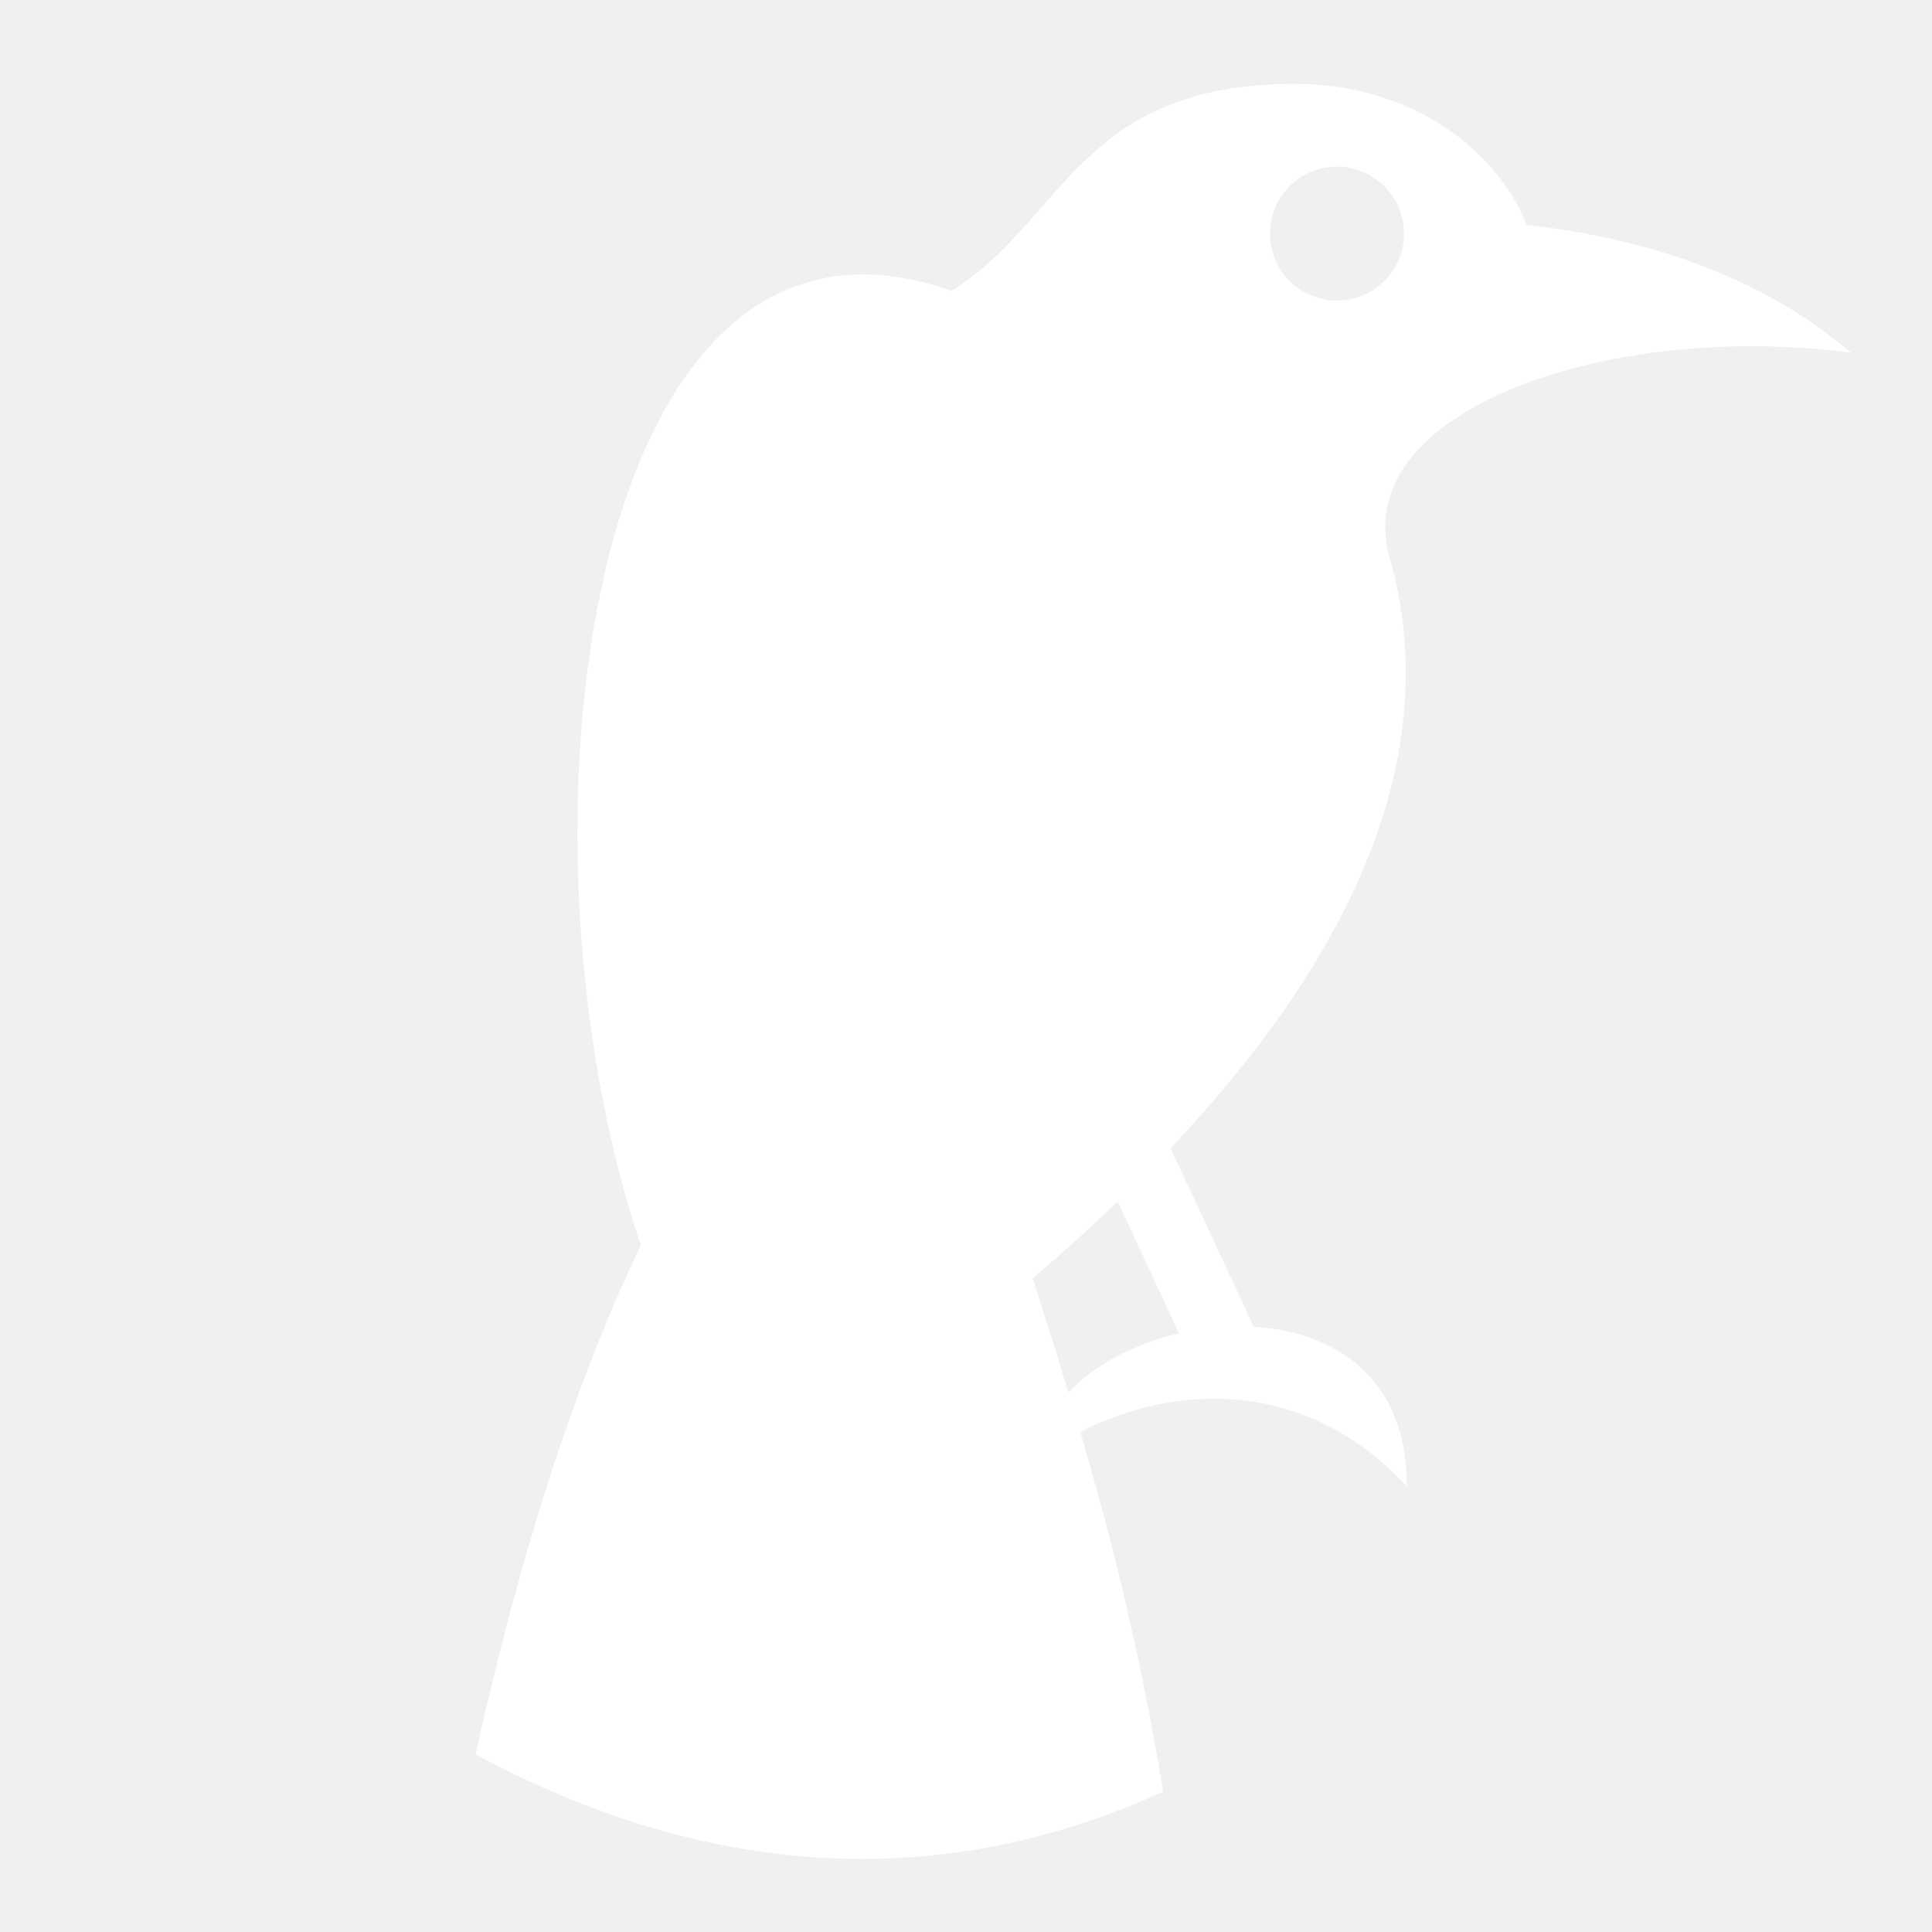
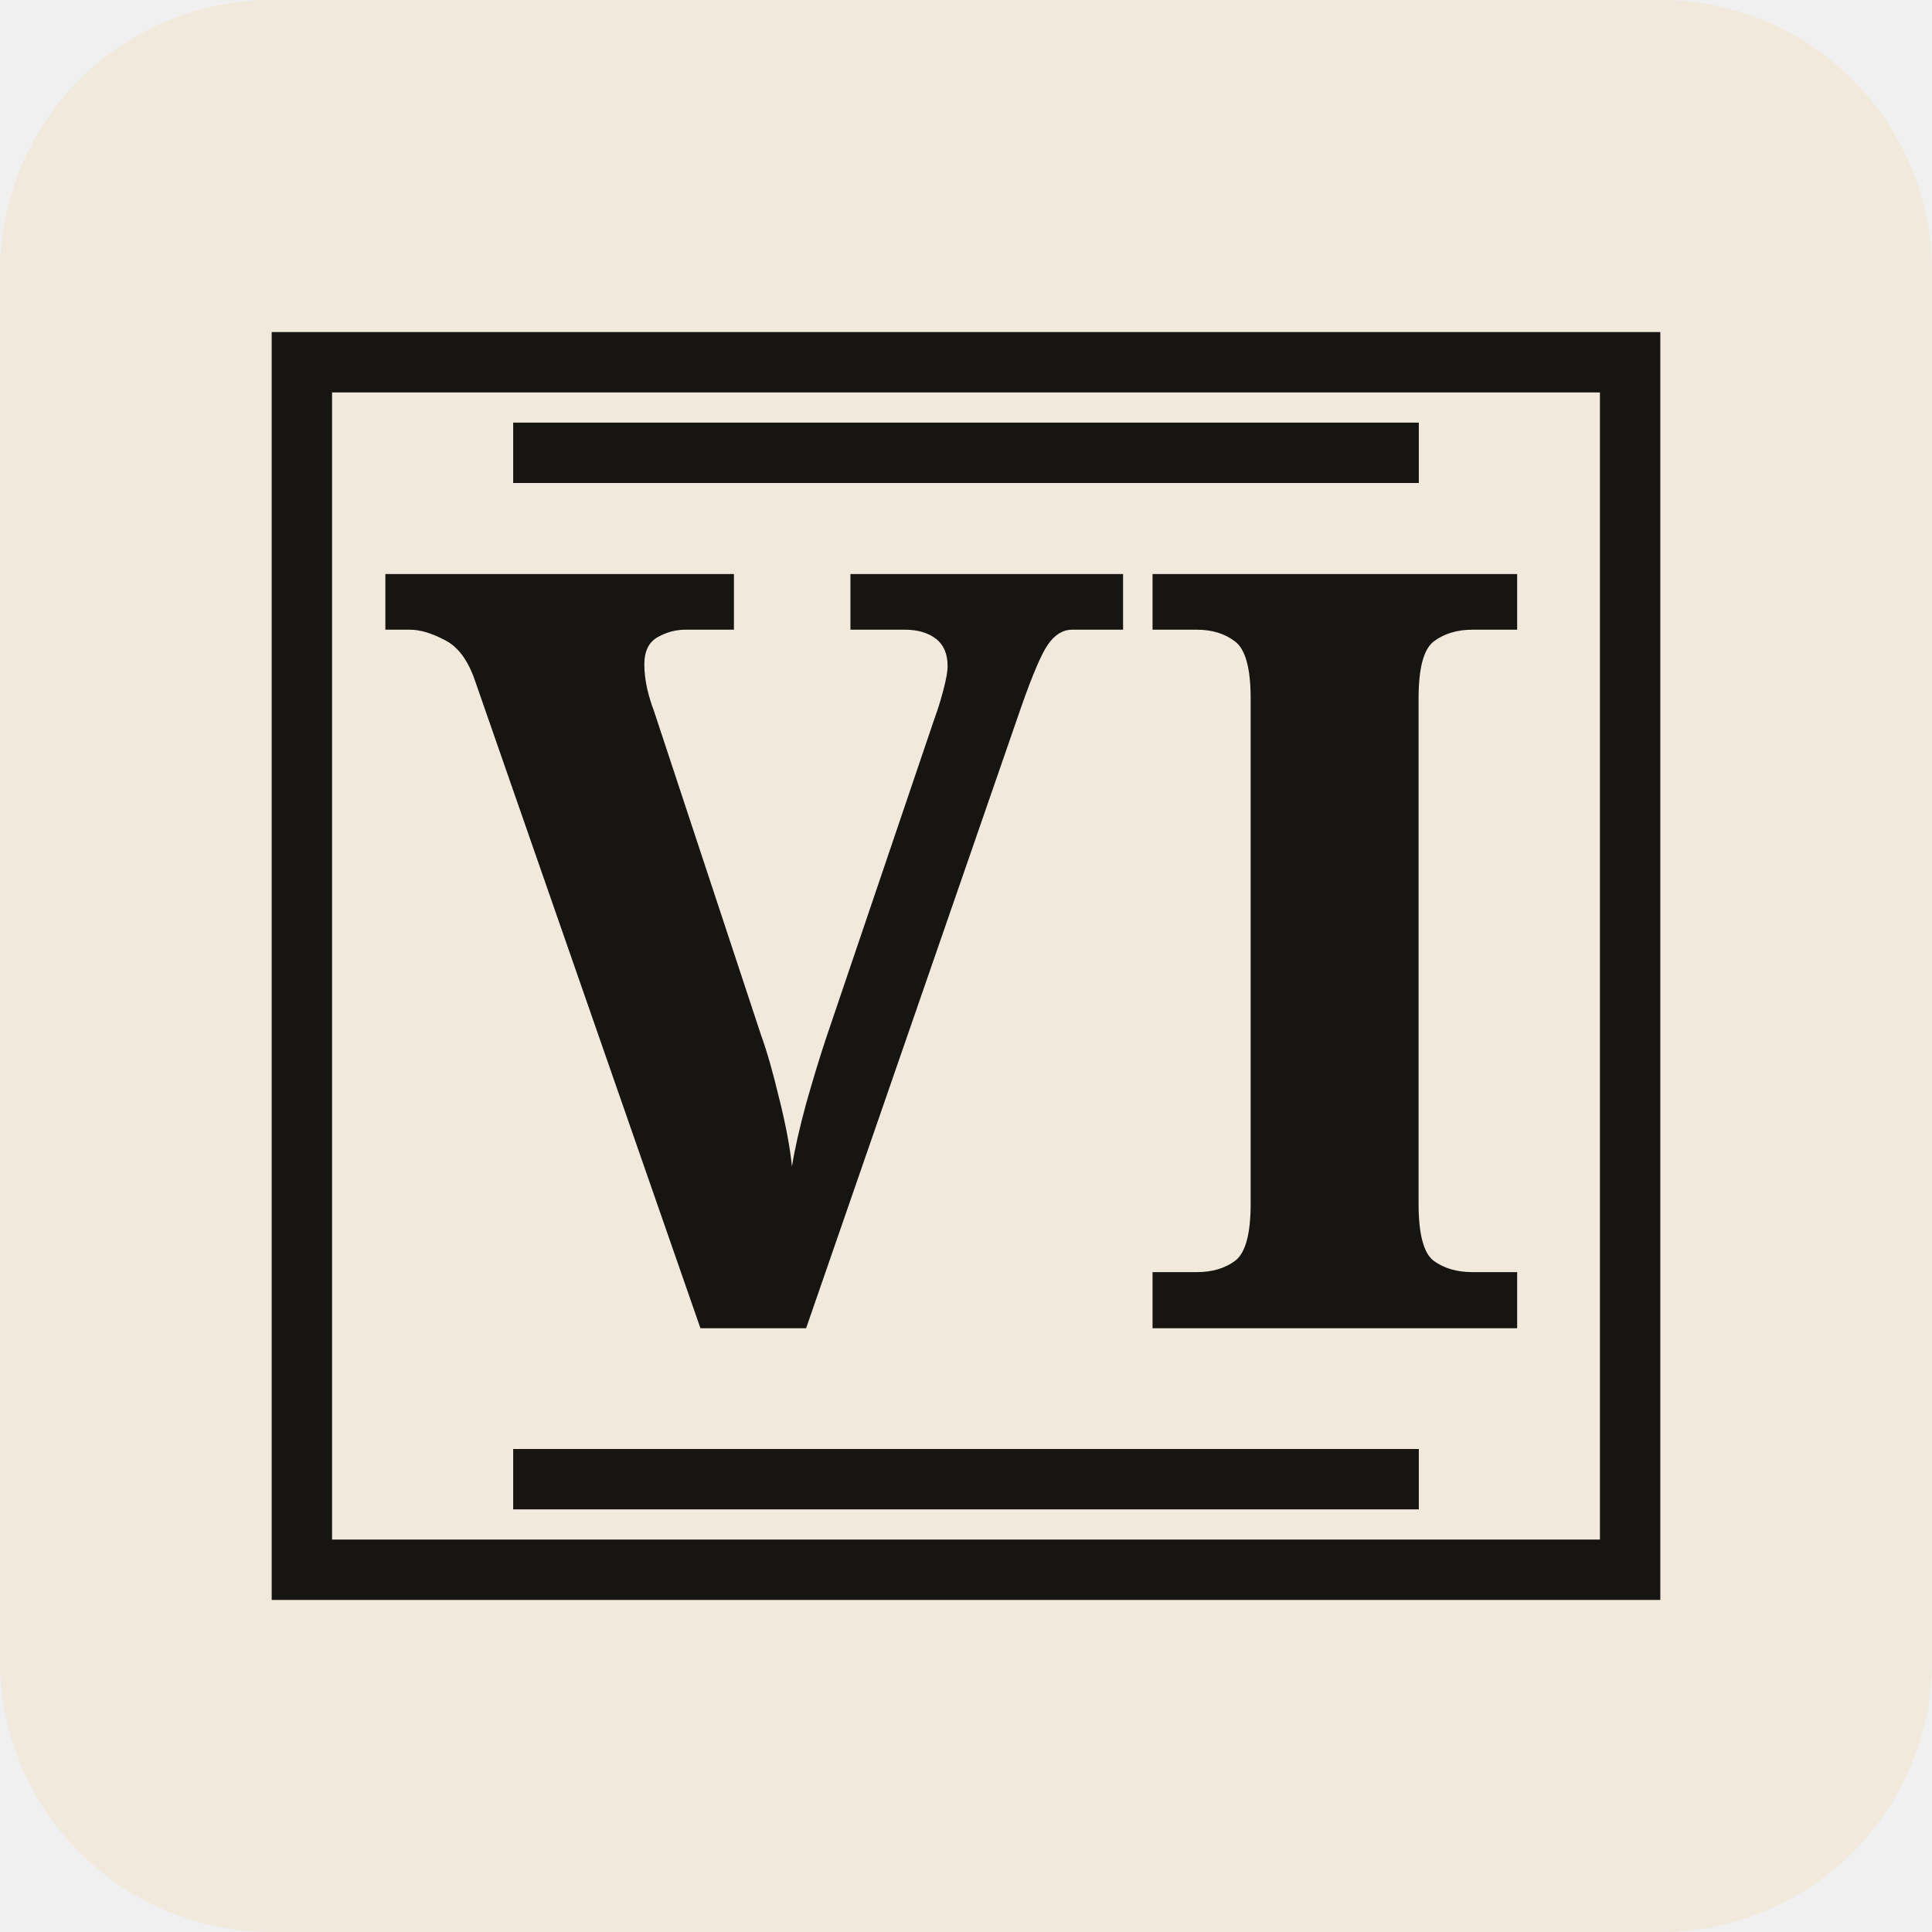
- <svg xmlns="http://www.w3.org/2000/svg" viewBox="0 0 512 512" style="height: 512px; width: 512px;">
-   <g class="" transform="translate(0,0)" style="">
-     <path d="M343.313 22.22c-57.33 0-61.26 36.153-91.125 54.874C154.782 42.52 133.115 221.496 169.844 330c-15.396 31.924-30.736 75.9-43.813 134.906 56.828 30.66 119.124 38.655 182.22 9.906-6.2-37.715-14.18-68.858-21.97-95.375 25.025-12.63 59.594-14.573 86.5 14.407.24-28.626-19.022-40.956-40.53-42.25l-22.03-47.313c42.606-45.056 74.38-100.18 57.905-157.06-10.303-38.45 58.203-62.225 122.344-53.75-24.523-21.164-55.99-30.482-85.845-33.876-8.843-21.763-32.616-37.375-61.313-37.375zm10.968 21.936c9.808 0 17.783 7.944 17.783 17.75 0 9.807-7.974 17.75-17.782 17.75-9.807 0-17.75-7.943-17.75-17.75 0-9.806 7.945-17.75 17.75-17.75zm-58.092 274.25 16.28 34.938c-11.62 2.698-22.325 8.217-29.312 15.687-3.298-10.84-6.498-20.903-9.47-30.28a499.965 499.965 0 0 0 22.502-20.344z" fill="#fff" fill-opacity="1" />
-   </g>
+ <svg xmlns="http://www.w3.org/2000/svg" viewBox="0 0 64 64">
+   <rect width="64" height="64" rx="9" fill="#f0e9dc" />
+   <path d="M10 12h44v40H10z" fill="none" stroke="#171511" stroke-width="2" />
+   <path d="M17 15h30m-30 34h30" stroke="#171511" stroke-width="2" />
+   <text x="32" y="44" text-anchor="middle" font-family="Georgia,serif" font-weight="bold" font-size="35" fill="#171511">VI</text>
</svg>
